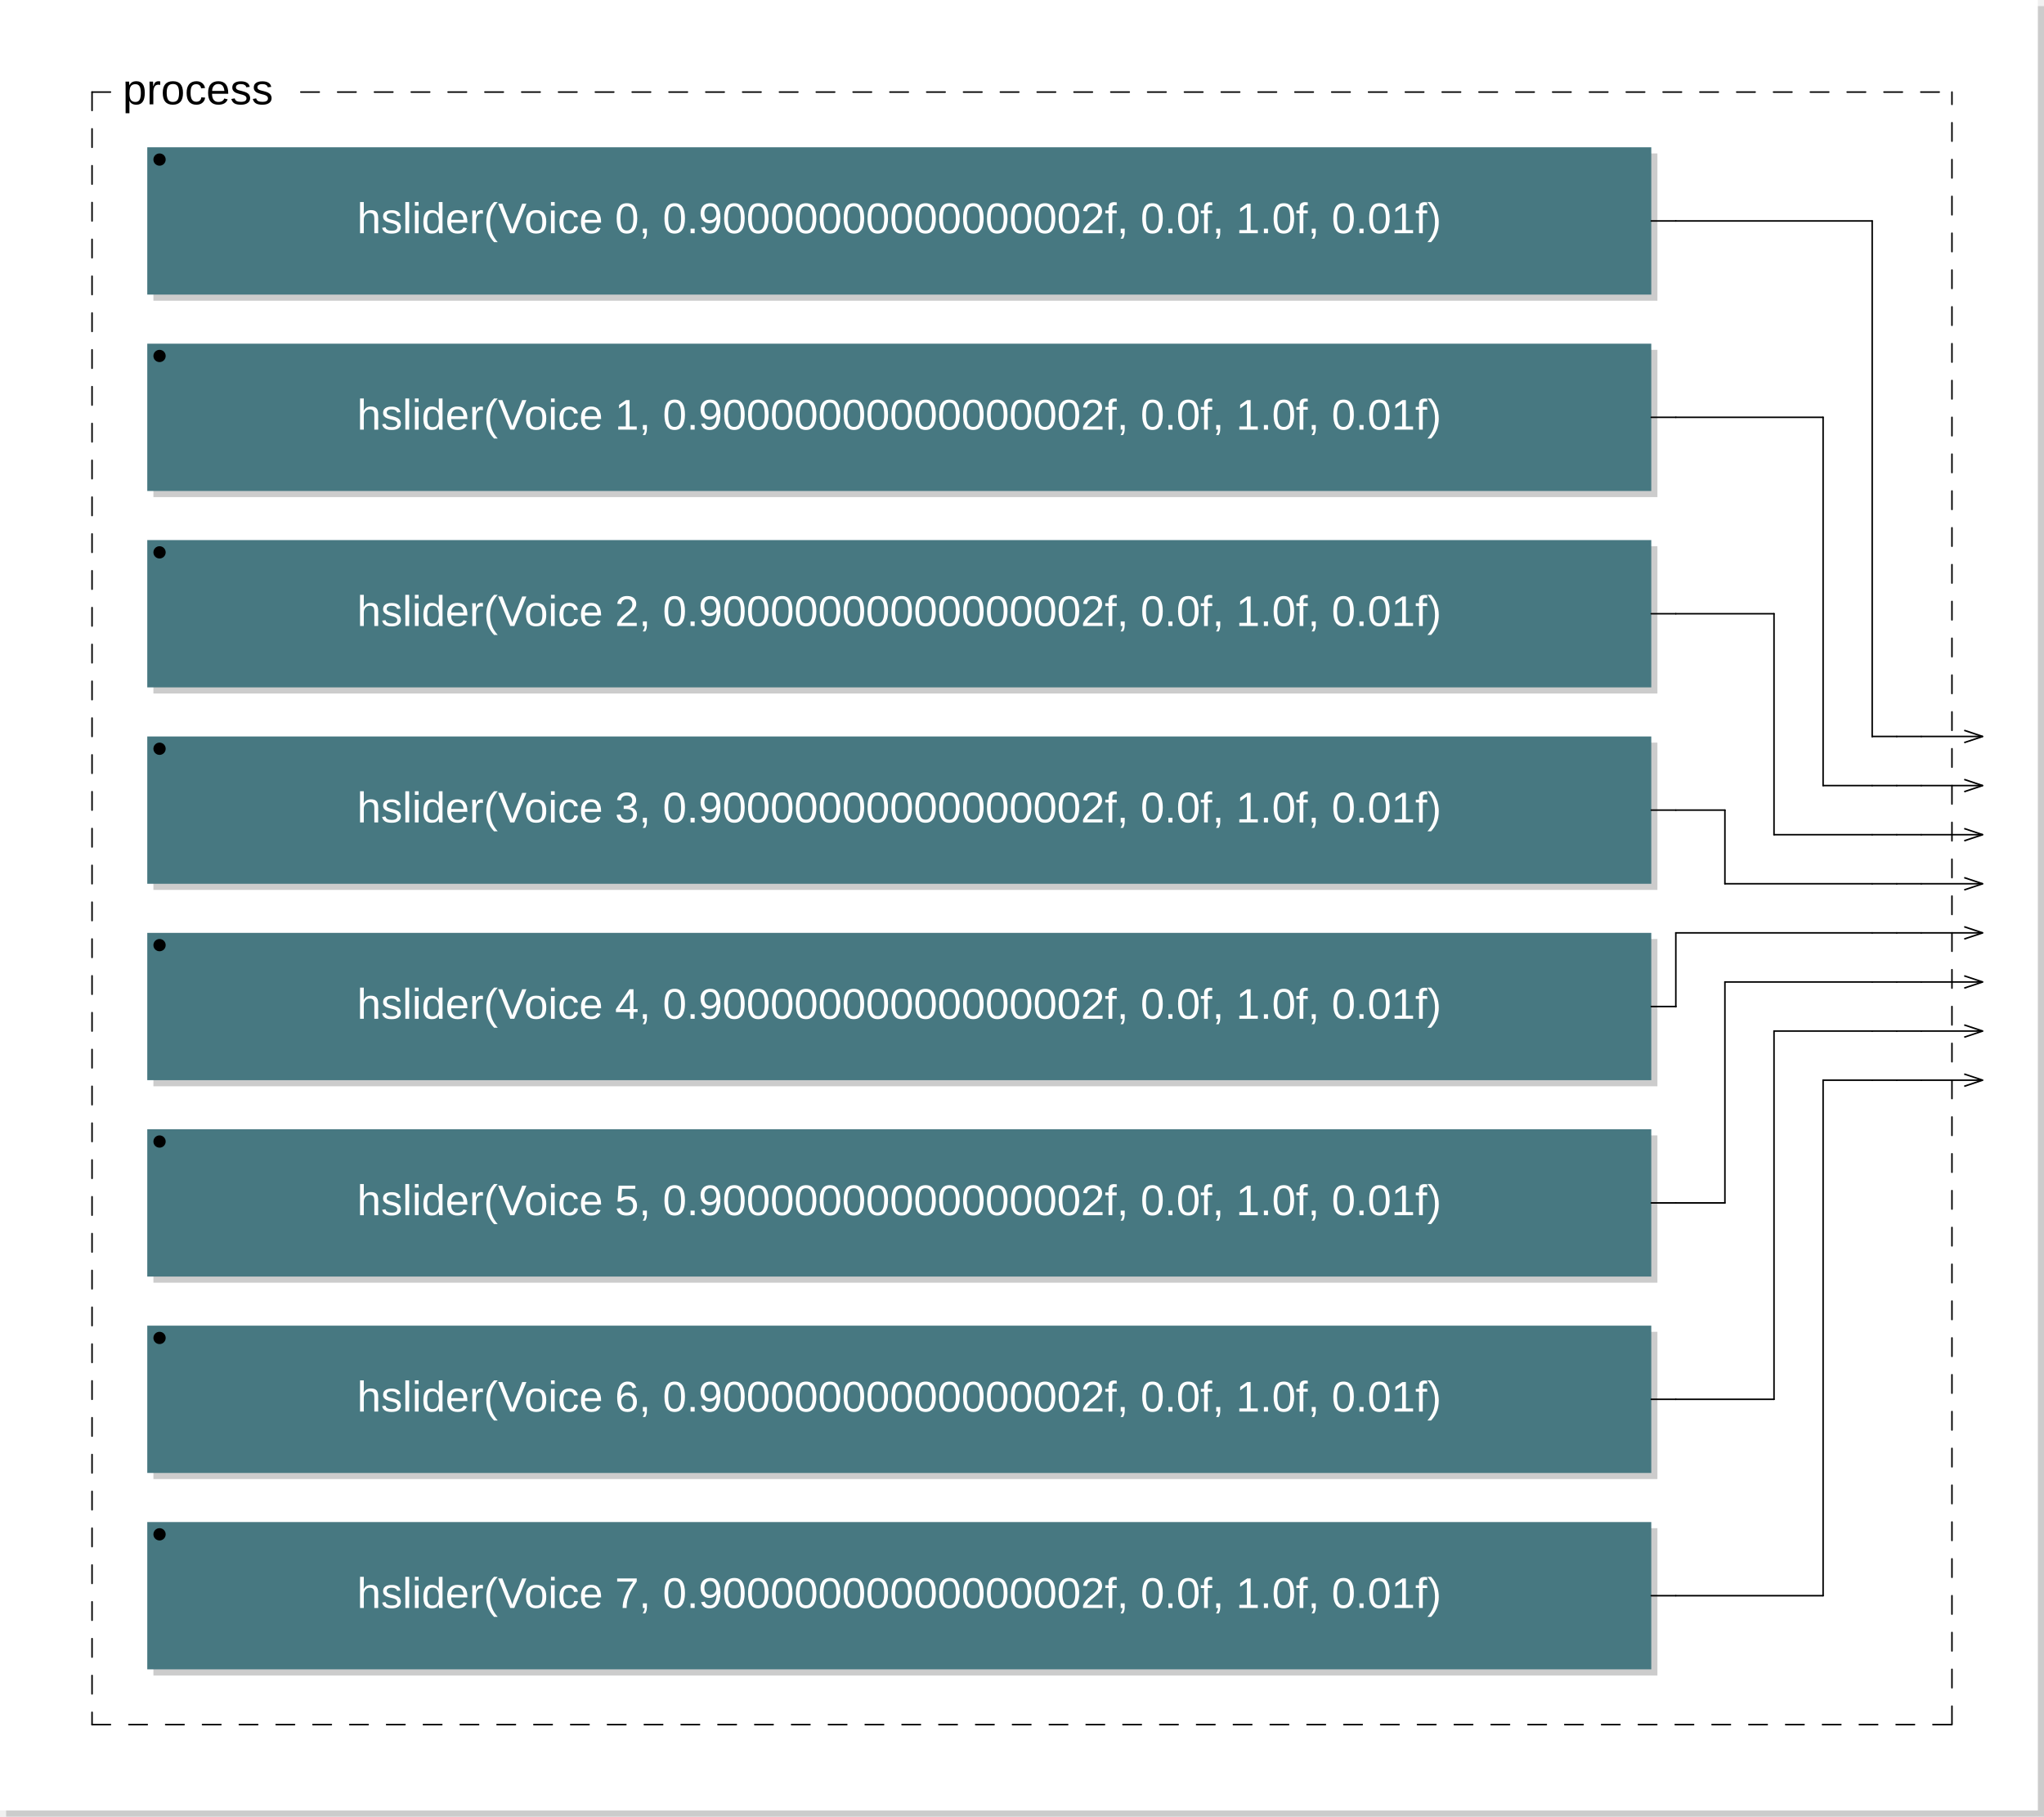
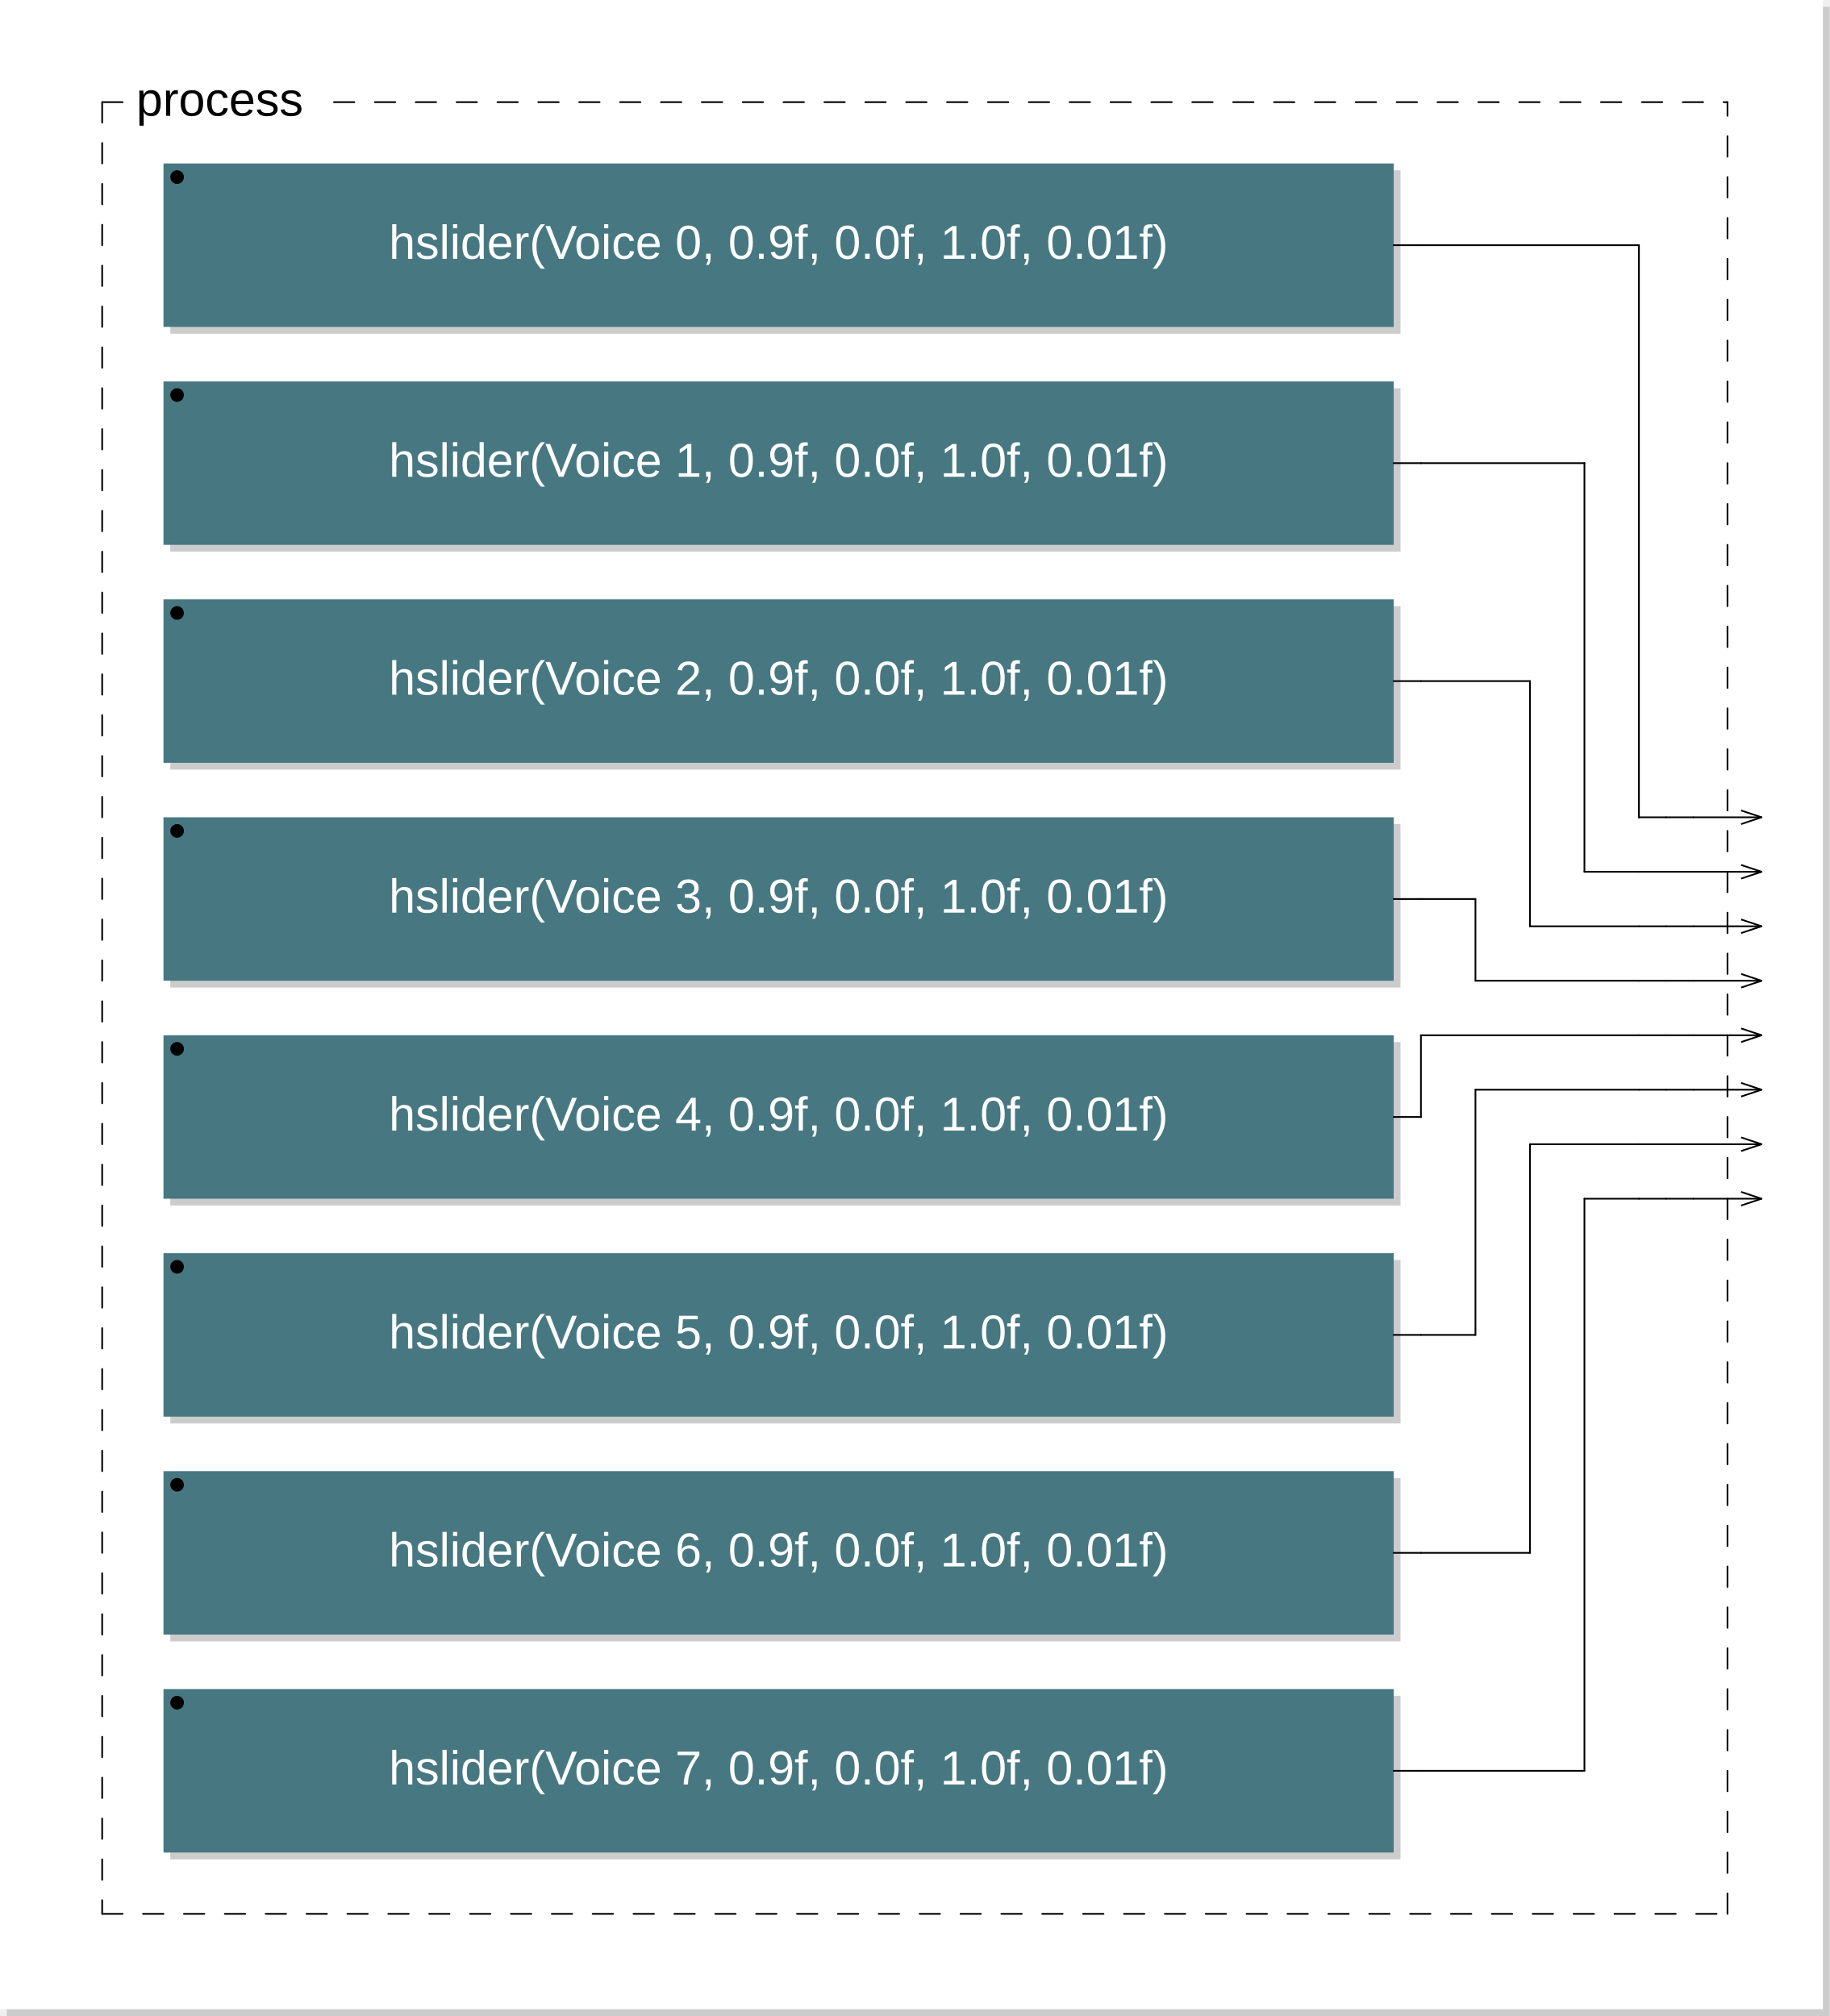
- <svg xmlns="http://www.w3.org/2000/svg" viewBox="0 0 333.1 296" width="166.55mm" height="148mm" version="1.1">
-   <rect x="1" y="1" width="332.1" height="295" rx="0" ry="0" style="stroke:none;fill:#cccccc;" />
-   <rect x="0" y="0" width="332.1" height="295" rx="0" ry="0" style="stroke:none;fill:#ffffff;" />
+ <svg xmlns="http://www.w3.org/2000/svg" viewBox="0 0 268.6 296" width="134.3mm" height="148mm" version="1.1">
+   <rect x="1" y="1" width="267.6" height="295" rx="0" ry="0" style="stroke:none;fill:#cccccc;" />
+   <rect x="0" y="0" width="267.6" height="295" rx="0" ry="0" style="stroke:none;fill:#ffffff;" />
  <text x="10" y="7" font-family="Arial" font-size="7" />
-   <rect x="25" y="25" width="245.1" height="24" rx="0" ry="0" style="stroke:none;fill:#cccccc;" />
-   <rect x="24" y="24" width="245.1" height="24" rx="0" ry="0" style="stroke:none;fill:#477881;" />
-   <text x="146.55" y="38" font-family="Arial" font-size="7" text-anchor="middle" fill="#FFFFFF">hslider(Voice 0, 0.90000000000000002f, 0.0f, 1.0f, 0.01f)</text>
+   <rect x="25" y="25" width="180.6" height="24" rx="0" ry="0" style="stroke:none;fill:#cccccc;" />
+   <rect x="24" y="24" width="180.6" height="24" rx="0" ry="0" style="stroke:none;fill:#477881;" />
+   <text x="114.3" y="38" font-family="Arial" font-size="7" text-anchor="middle" fill="#FFFFFF">hslider(Voice 0, 0.9f, 0.0f, 1.0f, 0.01f)</text>
  <circle cx="26" cy="26" r="1" />
-   <rect x="25" y="57" width="245.1" height="24" rx="0" ry="0" style="stroke:none;fill:#cccccc;" />
-   <rect x="24" y="56" width="245.1" height="24" rx="0" ry="0" style="stroke:none;fill:#477881;" />
-   <text x="146.55" y="70" font-family="Arial" font-size="7" text-anchor="middle" fill="#FFFFFF">hslider(Voice 1, 0.90000000000000002f, 0.0f, 1.0f, 0.01f)</text>
+   <rect x="25" y="57" width="180.6" height="24" rx="0" ry="0" style="stroke:none;fill:#cccccc;" />
+   <rect x="24" y="56" width="180.6" height="24" rx="0" ry="0" style="stroke:none;fill:#477881;" />
+   <text x="114.3" y="70" font-family="Arial" font-size="7" text-anchor="middle" fill="#FFFFFF">hslider(Voice 1, 0.9f, 0.0f, 1.0f, 0.01f)</text>
  <circle cx="26" cy="58" r="1" />
-   <rect x="25" y="89" width="245.1" height="24" rx="0" ry="0" style="stroke:none;fill:#cccccc;" />
-   <rect x="24" y="88" width="245.1" height="24" rx="0" ry="0" style="stroke:none;fill:#477881;" />
-   <text x="146.55" y="102" font-family="Arial" font-size="7" text-anchor="middle" fill="#FFFFFF">hslider(Voice 2, 0.90000000000000002f, 0.0f, 1.0f, 0.01f)</text>
+   <rect x="25" y="89" width="180.6" height="24" rx="0" ry="0" style="stroke:none;fill:#cccccc;" />
+   <rect x="24" y="88" width="180.6" height="24" rx="0" ry="0" style="stroke:none;fill:#477881;" />
+   <text x="114.3" y="102" font-family="Arial" font-size="7" text-anchor="middle" fill="#FFFFFF">hslider(Voice 2, 0.9f, 0.0f, 1.0f, 0.01f)</text>
  <circle cx="26" cy="90" r="1" />
-   <rect x="25" y="121" width="245.1" height="24" rx="0" ry="0" style="stroke:none;fill:#cccccc;" />
-   <rect x="24" y="120" width="245.1" height="24" rx="0" ry="0" style="stroke:none;fill:#477881;" />
-   <text x="146.55" y="134" font-family="Arial" font-size="7" text-anchor="middle" fill="#FFFFFF">hslider(Voice 3, 0.90000000000000002f, 0.0f, 1.0f, 0.01f)</text>
+   <rect x="25" y="121" width="180.6" height="24" rx="0" ry="0" style="stroke:none;fill:#cccccc;" />
+   <rect x="24" y="120" width="180.6" height="24" rx="0" ry="0" style="stroke:none;fill:#477881;" />
+   <text x="114.3" y="134" font-family="Arial" font-size="7" text-anchor="middle" fill="#FFFFFF">hslider(Voice 3, 0.9f, 0.0f, 1.0f, 0.01f)</text>
  <circle cx="26" cy="122" r="1" />
-   <rect x="25" y="153" width="245.1" height="24" rx="0" ry="0" style="stroke:none;fill:#cccccc;" />
-   <rect x="24" y="152" width="245.1" height="24" rx="0" ry="0" style="stroke:none;fill:#477881;" />
-   <text x="146.55" y="166" font-family="Arial" font-size="7" text-anchor="middle" fill="#FFFFFF">hslider(Voice 4, 0.90000000000000002f, 0.0f, 1.0f, 0.01f)</text>
+   <rect x="25" y="153" width="180.6" height="24" rx="0" ry="0" style="stroke:none;fill:#cccccc;" />
+   <rect x="24" y="152" width="180.6" height="24" rx="0" ry="0" style="stroke:none;fill:#477881;" />
+   <text x="114.3" y="166" font-family="Arial" font-size="7" text-anchor="middle" fill="#FFFFFF">hslider(Voice 4, 0.9f, 0.0f, 1.0f, 0.01f)</text>
  <circle cx="26" cy="154" r="1" />
-   <rect x="25" y="185" width="245.1" height="24" rx="0" ry="0" style="stroke:none;fill:#cccccc;" />
-   <rect x="24" y="184" width="245.1" height="24" rx="0" ry="0" style="stroke:none;fill:#477881;" />
-   <text x="146.55" y="198" font-family="Arial" font-size="7" text-anchor="middle" fill="#FFFFFF">hslider(Voice 5, 0.90000000000000002f, 0.0f, 1.0f, 0.01f)</text>
+   <rect x="25" y="185" width="180.6" height="24" rx="0" ry="0" style="stroke:none;fill:#cccccc;" />
+   <rect x="24" y="184" width="180.6" height="24" rx="0" ry="0" style="stroke:none;fill:#477881;" />
+   <text x="114.3" y="198" font-family="Arial" font-size="7" text-anchor="middle" fill="#FFFFFF">hslider(Voice 5, 0.9f, 0.0f, 1.0f, 0.01f)</text>
  <circle cx="26" cy="186" r="1" />
-   <rect x="25" y="217" width="245.1" height="24" rx="0" ry="0" style="stroke:none;fill:#cccccc;" />
-   <rect x="24" y="216" width="245.1" height="24" rx="0" ry="0" style="stroke:none;fill:#477881;" />
-   <text x="146.55" y="230" font-family="Arial" font-size="7" text-anchor="middle" fill="#FFFFFF">hslider(Voice 6, 0.90000000000000002f, 0.0f, 1.0f, 0.01f)</text>
+   <rect x="25" y="217" width="180.6" height="24" rx="0" ry="0" style="stroke:none;fill:#cccccc;" />
+   <rect x="24" y="216" width="180.6" height="24" rx="0" ry="0" style="stroke:none;fill:#477881;" />
+   <text x="114.3" y="230" font-family="Arial" font-size="7" text-anchor="middle" fill="#FFFFFF">hslider(Voice 6, 0.9f, 0.0f, 1.0f, 0.01f)</text>
  <circle cx="26" cy="218" r="1" />
-   <rect x="25" y="249" width="245.1" height="24" rx="0" ry="0" style="stroke:none;fill:#cccccc;" />
-   <rect x="24" y="248" width="245.1" height="24" rx="0" ry="0" style="stroke:none;fill:#477881;" />
-   <text x="146.55" y="262" font-family="Arial" font-size="7" text-anchor="middle" fill="#FFFFFF">hslider(Voice 7, 0.90000000000000002f, 0.0f, 1.0f, 0.01f)</text>
+   <rect x="25" y="249" width="180.6" height="24" rx="0" ry="0" style="stroke:none;fill:#cccccc;" />
+   <rect x="24" y="248" width="180.6" height="24" rx="0" ry="0" style="stroke:none;fill:#477881;" />
+   <text x="114.3" y="262" font-family="Arial" font-size="7" text-anchor="middle" fill="#FFFFFF">hslider(Voice 7, 0.9f, 0.0f, 1.0f, 0.01f)</text>
  <circle cx="26" cy="250" r="1" />
  <line x1="15" y1="15" x2="15" y2="281" style="stroke: black; stroke-linecap:round; stroke-width:0.25; stroke-dasharray:3,3;" />
-   <line x1="15" y1="281" x2="318.1" y2="281" style="stroke: black; stroke-linecap:round; stroke-width:0.25; stroke-dasharray:3,3;" />
-   <line x1="318.1" y1="281" x2="318.1" y2="15" style="stroke: black; stroke-linecap:round; stroke-width:0.25; stroke-dasharray:3,3;" />
+   <line x1="15" y1="281" x2="253.6" y2="281" style="stroke: black; stroke-linecap:round; stroke-width:0.25; stroke-dasharray:3,3;" />
+   <line x1="253.6" y1="281" x2="253.6" y2="15" style="stroke: black; stroke-linecap:round; stroke-width:0.25; stroke-dasharray:3,3;" />
  <line x1="15" y1="15" x2="20" y2="15" style="stroke: black; stroke-linecap:round; stroke-width:0.25; stroke-dasharray:3,3;" />
-   <line x1="49.025" y1="15" x2="318.1" y2="15" style="stroke: black; stroke-linecap:round; stroke-width:0.25; stroke-dasharray:3,3;" />
+   <line x1="49.025" y1="15" x2="253.6" y2="15" style="stroke: black; stroke-linecap:round; stroke-width:0.25; stroke-dasharray:3,3;" />
  <text x="20" y="17" font-family="Arial" font-size="7">process</text>
-   <line x1="320.1" y1="119" x2="323.1" y2="120" transform="rotate(0,323.1,120)" style="stroke: black; stroke-width:0.25;" />
-   <line x1="320.1" y1="121" x2="323.1" y2="120" transform="rotate(0,323.1,120)" style="stroke: black; stroke-width:0.25;" />
-   <line x1="320.1" y1="127" x2="323.1" y2="128" transform="rotate(0,323.1,128)" style="stroke: black; stroke-width:0.25;" />
-   <line x1="320.1" y1="129" x2="323.1" y2="128" transform="rotate(0,323.1,128)" style="stroke: black; stroke-width:0.25;" />
-   <line x1="320.1" y1="135" x2="323.1" y2="136" transform="rotate(0,323.1,136)" style="stroke: black; stroke-width:0.25;" />
-   <line x1="320.1" y1="137" x2="323.1" y2="136" transform="rotate(0,323.1,136)" style="stroke: black; stroke-width:0.25;" />
-   <line x1="320.1" y1="143" x2="323.1" y2="144" transform="rotate(0,323.1,144)" style="stroke: black; stroke-width:0.25;" />
-   <line x1="320.1" y1="145" x2="323.1" y2="144" transform="rotate(0,323.1,144)" style="stroke: black; stroke-width:0.25;" />
-   <line x1="320.1" y1="151" x2="323.1" y2="152" transform="rotate(0,323.1,152)" style="stroke: black; stroke-width:0.25;" />
-   <line x1="320.1" y1="153" x2="323.1" y2="152" transform="rotate(0,323.1,152)" style="stroke: black; stroke-width:0.25;" />
-   <line x1="320.1" y1="159" x2="323.1" y2="160" transform="rotate(0,323.1,160)" style="stroke: black; stroke-width:0.25;" />
-   <line x1="320.1" y1="161" x2="323.1" y2="160" transform="rotate(0,323.1,160)" style="stroke: black; stroke-width:0.25;" />
-   <line x1="320.1" y1="167" x2="323.1" y2="168" transform="rotate(0,323.1,168)" style="stroke: black; stroke-width:0.25;" />
-   <line x1="320.1" y1="169" x2="323.1" y2="168" transform="rotate(0,323.1,168)" style="stroke: black; stroke-width:0.25;" />
-   <line x1="320.1" y1="175" x2="323.1" y2="176" transform="rotate(0,323.1,176)" style="stroke: black; stroke-width:0.25;" />
-   <line x1="320.1" y1="177" x2="323.1" y2="176" transform="rotate(0,323.1,176)" style="stroke: black; stroke-width:0.25;" />
-   <line x1="269.1" y1="36" x2="273.1" y2="36" style="stroke:black; stroke-linecap:round; stroke-width:0.25;" />
-   <line x1="269.1" y1="68" x2="273.1" y2="68" style="stroke:black; stroke-linecap:round; stroke-width:0.25;" />
-   <line x1="269.1" y1="100" x2="273.1" y2="100" style="stroke:black; stroke-linecap:round; stroke-width:0.25;" />
-   <line x1="269.1" y1="132" x2="273.1" y2="132" style="stroke:black; stroke-linecap:round; stroke-width:0.25;" />
-   <line x1="269.1" y1="164" x2="273.1" y2="164" style="stroke:black; stroke-linecap:round; stroke-width:0.25;" />
-   <line x1="269.1" y1="196" x2="273.1" y2="196" style="stroke:black; stroke-linecap:round; stroke-width:0.25;" />
-   <line x1="269.1" y1="228" x2="273.1" y2="228" style="stroke:black; stroke-linecap:round; stroke-width:0.25;" />
-   <line x1="269.1" y1="260" x2="273.1" y2="260" style="stroke:black; stroke-linecap:round; stroke-width:0.25;" />
-   <line x1="273.1" y1="36" x2="305.1" y2="36" style="stroke:black; stroke-linecap:round; stroke-width:0.25;" />
-   <line x1="273.1" y1="68" x2="297.1" y2="68" style="stroke:black; stroke-linecap:round; stroke-width:0.25;" />
-   <line x1="273.1" y1="100" x2="289.1" y2="100" style="stroke:black; stroke-linecap:round; stroke-width:0.25;" />
-   <line x1="273.1" y1="132" x2="281.1" y2="132" style="stroke:black; stroke-linecap:round; stroke-width:0.25;" />
-   <line x1="273.1" y1="152" x2="305.1" y2="152" style="stroke:black; stroke-linecap:round; stroke-width:0.25;" />
-   <line x1="273.1" y1="164" x2="273.1" y2="152" style="stroke:black; stroke-linecap:round; stroke-width:0.25;" />
-   <line x1="273.1" y1="164" x2="273.1" y2="164" style="stroke:black; stroke-linecap:round; stroke-width:0.25;" />
-   <line x1="273.1" y1="196" x2="281.1" y2="196" style="stroke:black; stroke-linecap:round; stroke-width:0.25;" />
-   <line x1="273.1" y1="228" x2="289.1" y2="228" style="stroke:black; stroke-linecap:round; stroke-width:0.25;" />
-   <line x1="273.1" y1="260" x2="297.1" y2="260" style="stroke:black; stroke-linecap:round; stroke-width:0.25;" />
-   <line x1="281.1" y1="132" x2="281.1" y2="144" style="stroke:black; stroke-linecap:round; stroke-width:0.25;" />
-   <line x1="281.1" y1="144" x2="305.1" y2="144" style="stroke:black; stroke-linecap:round; stroke-width:0.25;" />
-   <line x1="281.1" y1="160" x2="305.1" y2="160" style="stroke:black; stroke-linecap:round; stroke-width:0.25;" />
-   <line x1="281.1" y1="196" x2="281.1" y2="160" style="stroke:black; stroke-linecap:round; stroke-width:0.25;" />
-   <line x1="289.1" y1="100" x2="289.1" y2="136" style="stroke:black; stroke-linecap:round; stroke-width:0.25;" />
-   <line x1="289.1" y1="136" x2="305.1" y2="136" style="stroke:black; stroke-linecap:round; stroke-width:0.25;" />
-   <line x1="289.1" y1="168" x2="305.1" y2="168" style="stroke:black; stroke-linecap:round; stroke-width:0.25;" />
-   <line x1="289.1" y1="228" x2="289.1" y2="168" style="stroke:black; stroke-linecap:round; stroke-width:0.25;" />
-   <line x1="297.1" y1="68" x2="297.1" y2="128" style="stroke:black; stroke-linecap:round; stroke-width:0.25;" />
-   <line x1="297.1" y1="128" x2="305.1" y2="128" style="stroke:black; stroke-linecap:round; stroke-width:0.25;" />
-   <line x1="297.1" y1="176" x2="305.1" y2="176" style="stroke:black; stroke-linecap:round; stroke-width:0.25;" />
-   <line x1="297.1" y1="260" x2="297.1" y2="176" style="stroke:black; stroke-linecap:round; stroke-width:0.25;" />
-   <line x1="305.1" y1="36" x2="305.1" y2="120" style="stroke:black; stroke-linecap:round; stroke-width:0.25;" />
-   <line x1="305.1" y1="120" x2="305.1" y2="120" style="stroke:black; stroke-linecap:round; stroke-width:0.25;" />
-   <line x1="305.1" y1="120" x2="309.1" y2="120" style="stroke:black; stroke-linecap:round; stroke-width:0.25;" />
-   <line x1="305.1" y1="128" x2="309.1" y2="128" style="stroke:black; stroke-linecap:round; stroke-width:0.25;" />
-   <line x1="305.1" y1="136" x2="309.1" y2="136" style="stroke:black; stroke-linecap:round; stroke-width:0.25;" />
-   <line x1="305.1" y1="144" x2="309.1" y2="144" style="stroke:black; stroke-linecap:round; stroke-width:0.25;" />
-   <line x1="305.1" y1="152" x2="309.1" y2="152" style="stroke:black; stroke-linecap:round; stroke-width:0.25;" />
-   <line x1="305.1" y1="160" x2="309.1" y2="160" style="stroke:black; stroke-linecap:round; stroke-width:0.25;" />
-   <line x1="305.1" y1="168" x2="309.1" y2="168" style="stroke:black; stroke-linecap:round; stroke-width:0.25;" />
-   <line x1="305.1" y1="176" x2="309.1" y2="176" style="stroke:black; stroke-linecap:round; stroke-width:0.25;" />
-   <line x1="309.1" y1="120" x2="313.1" y2="120" style="stroke:black; stroke-linecap:round; stroke-width:0.25;" />
-   <line x1="309.1" y1="128" x2="313.1" y2="128" style="stroke:black; stroke-linecap:round; stroke-width:0.25;" />
-   <line x1="309.1" y1="136" x2="313.1" y2="136" style="stroke:black; stroke-linecap:round; stroke-width:0.25;" />
-   <line x1="309.1" y1="144" x2="313.1" y2="144" style="stroke:black; stroke-linecap:round; stroke-width:0.25;" />
-   <line x1="309.1" y1="152" x2="313.1" y2="152" style="stroke:black; stroke-linecap:round; stroke-width:0.25;" />
-   <line x1="309.1" y1="160" x2="313.1" y2="160" style="stroke:black; stroke-linecap:round; stroke-width:0.25;" />
-   <line x1="309.1" y1="168" x2="313.1" y2="168" style="stroke:black; stroke-linecap:round; stroke-width:0.25;" />
-   <line x1="309.1" y1="176" x2="313.1" y2="176" style="stroke:black; stroke-linecap:round; stroke-width:0.25;" />
-   <line x1="313.1" y1="120" x2="323.1" y2="120" style="stroke:black; stroke-linecap:round; stroke-width:0.25;" />
-   <line x1="313.1" y1="128" x2="323.1" y2="128" style="stroke:black; stroke-linecap:round; stroke-width:0.25;" />
-   <line x1="313.1" y1="136" x2="323.1" y2="136" style="stroke:black; stroke-linecap:round; stroke-width:0.25;" />
-   <line x1="313.1" y1="144" x2="323.1" y2="144" style="stroke:black; stroke-linecap:round; stroke-width:0.25;" />
-   <line x1="313.1" y1="152" x2="323.1" y2="152" style="stroke:black; stroke-linecap:round; stroke-width:0.25;" />
-   <line x1="313.1" y1="160" x2="323.1" y2="160" style="stroke:black; stroke-linecap:round; stroke-width:0.25;" />
-   <line x1="313.1" y1="168" x2="323.1" y2="168" style="stroke:black; stroke-linecap:round; stroke-width:0.25;" />
-   <line x1="313.1" y1="176" x2="323.1" y2="176" style="stroke:black; stroke-linecap:round; stroke-width:0.25;" />
+   <line x1="255.6" y1="119" x2="258.6" y2="120" transform="rotate(0,258.6,120)" style="stroke: black; stroke-width:0.25;" />
+   <line x1="255.6" y1="121" x2="258.6" y2="120" transform="rotate(0,258.6,120)" style="stroke: black; stroke-width:0.25;" />
+   <line x1="255.6" y1="127" x2="258.6" y2="128" transform="rotate(0,258.6,128)" style="stroke: black; stroke-width:0.25;" />
+   <line x1="255.6" y1="129" x2="258.6" y2="128" transform="rotate(0,258.6,128)" style="stroke: black; stroke-width:0.25;" />
+   <line x1="255.6" y1="135" x2="258.6" y2="136" transform="rotate(0,258.6,136)" style="stroke: black; stroke-width:0.25;" />
+   <line x1="255.6" y1="137" x2="258.6" y2="136" transform="rotate(0,258.6,136)" style="stroke: black; stroke-width:0.25;" />
+   <line x1="255.6" y1="143" x2="258.6" y2="144" transform="rotate(0,258.6,144)" style="stroke: black; stroke-width:0.25;" />
+   <line x1="255.6" y1="145" x2="258.6" y2="144" transform="rotate(0,258.6,144)" style="stroke: black; stroke-width:0.25;" />
+   <line x1="255.6" y1="151" x2="258.6" y2="152" transform="rotate(0,258.6,152)" style="stroke: black; stroke-width:0.25;" />
+   <line x1="255.6" y1="153" x2="258.6" y2="152" transform="rotate(0,258.6,152)" style="stroke: black; stroke-width:0.25;" />
+   <line x1="255.6" y1="159" x2="258.6" y2="160" transform="rotate(0,258.6,160)" style="stroke: black; stroke-width:0.25;" />
+   <line x1="255.6" y1="161" x2="258.6" y2="160" transform="rotate(0,258.6,160)" style="stroke: black; stroke-width:0.25;" />
+   <line x1="255.6" y1="167" x2="258.6" y2="168" transform="rotate(0,258.6,168)" style="stroke: black; stroke-width:0.25;" />
+   <line x1="255.6" y1="169" x2="258.6" y2="168" transform="rotate(0,258.6,168)" style="stroke: black; stroke-width:0.25;" />
+   <line x1="255.6" y1="175" x2="258.6" y2="176" transform="rotate(0,258.6,176)" style="stroke: black; stroke-width:0.25;" />
+   <line x1="255.6" y1="177" x2="258.6" y2="176" transform="rotate(0,258.6,176)" style="stroke: black; stroke-width:0.25;" />
+   <line x1="204.6" y1="36" x2="208.6" y2="36" style="stroke:black; stroke-linecap:round; stroke-width:0.25;" />
+   <line x1="204.6" y1="68" x2="208.6" y2="68" style="stroke:black; stroke-linecap:round; stroke-width:0.25;" />
+   <line x1="204.6" y1="100" x2="208.6" y2="100" style="stroke:black; stroke-linecap:round; stroke-width:0.25;" />
+   <line x1="204.6" y1="132" x2="208.6" y2="132" style="stroke:black; stroke-linecap:round; stroke-width:0.25;" />
+   <line x1="204.6" y1="164" x2="208.6" y2="164" style="stroke:black; stroke-linecap:round; stroke-width:0.25;" />
+   <line x1="204.6" y1="196" x2="208.6" y2="196" style="stroke:black; stroke-linecap:round; stroke-width:0.25;" />
+   <line x1="204.6" y1="228" x2="208.6" y2="228" style="stroke:black; stroke-linecap:round; stroke-width:0.25;" />
+   <line x1="204.6" y1="260" x2="208.6" y2="260" style="stroke:black; stroke-linecap:round; stroke-width:0.25;" />
+   <line x1="208.6" y1="36" x2="240.6" y2="36" style="stroke:black; stroke-linecap:round; stroke-width:0.25;" />
+   <line x1="208.6" y1="68" x2="232.6" y2="68" style="stroke:black; stroke-linecap:round; stroke-width:0.25;" />
+   <line x1="208.6" y1="100" x2="224.6" y2="100" style="stroke:black; stroke-linecap:round; stroke-width:0.25;" />
+   <line x1="208.6" y1="132" x2="216.6" y2="132" style="stroke:black; stroke-linecap:round; stroke-width:0.25;" />
+   <line x1="208.6" y1="152" x2="240.6" y2="152" style="stroke:black; stroke-linecap:round; stroke-width:0.25;" />
+   <line x1="208.6" y1="164" x2="208.6" y2="152" style="stroke:black; stroke-linecap:round; stroke-width:0.25;" />
+   <line x1="208.6" y1="164" x2="208.6" y2="164" style="stroke:black; stroke-linecap:round; stroke-width:0.25;" />
+   <line x1="208.6" y1="196" x2="216.6" y2="196" style="stroke:black; stroke-linecap:round; stroke-width:0.25;" />
+   <line x1="208.6" y1="228" x2="224.6" y2="228" style="stroke:black; stroke-linecap:round; stroke-width:0.25;" />
+   <line x1="208.6" y1="260" x2="232.6" y2="260" style="stroke:black; stroke-linecap:round; stroke-width:0.25;" />
+   <line x1="216.6" y1="132" x2="216.6" y2="144" style="stroke:black; stroke-linecap:round; stroke-width:0.25;" />
+   <line x1="216.6" y1="144" x2="240.6" y2="144" style="stroke:black; stroke-linecap:round; stroke-width:0.25;" />
+   <line x1="216.6" y1="160" x2="240.6" y2="160" style="stroke:black; stroke-linecap:round; stroke-width:0.25;" />
+   <line x1="216.6" y1="196" x2="216.6" y2="160" style="stroke:black; stroke-linecap:round; stroke-width:0.25;" />
+   <line x1="224.6" y1="100" x2="224.6" y2="136" style="stroke:black; stroke-linecap:round; stroke-width:0.25;" />
+   <line x1="224.6" y1="136" x2="240.6" y2="136" style="stroke:black; stroke-linecap:round; stroke-width:0.25;" />
+   <line x1="224.6" y1="168" x2="240.6" y2="168" style="stroke:black; stroke-linecap:round; stroke-width:0.25;" />
+   <line x1="224.6" y1="228" x2="224.6" y2="168" style="stroke:black; stroke-linecap:round; stroke-width:0.25;" />
+   <line x1="232.6" y1="68" x2="232.6" y2="128" style="stroke:black; stroke-linecap:round; stroke-width:0.25;" />
+   <line x1="232.6" y1="128" x2="240.6" y2="128" style="stroke:black; stroke-linecap:round; stroke-width:0.25;" />
+   <line x1="232.6" y1="176" x2="240.6" y2="176" style="stroke:black; stroke-linecap:round; stroke-width:0.25;" />
+   <line x1="232.6" y1="260" x2="232.6" y2="176" style="stroke:black; stroke-linecap:round; stroke-width:0.25;" />
+   <line x1="240.6" y1="36" x2="240.6" y2="120" style="stroke:black; stroke-linecap:round; stroke-width:0.25;" />
+   <line x1="240.6" y1="120" x2="240.6" y2="120" style="stroke:black; stroke-linecap:round; stroke-width:0.25;" />
+   <line x1="240.6" y1="120" x2="244.6" y2="120" style="stroke:black; stroke-linecap:round; stroke-width:0.25;" />
+   <line x1="240.6" y1="128" x2="244.6" y2="128" style="stroke:black; stroke-linecap:round; stroke-width:0.25;" />
+   <line x1="240.6" y1="136" x2="244.6" y2="136" style="stroke:black; stroke-linecap:round; stroke-width:0.25;" />
+   <line x1="240.6" y1="144" x2="244.6" y2="144" style="stroke:black; stroke-linecap:round; stroke-width:0.25;" />
+   <line x1="240.6" y1="152" x2="244.6" y2="152" style="stroke:black; stroke-linecap:round; stroke-width:0.25;" />
+   <line x1="240.6" y1="160" x2="244.6" y2="160" style="stroke:black; stroke-linecap:round; stroke-width:0.25;" />
+   <line x1="240.6" y1="168" x2="244.6" y2="168" style="stroke:black; stroke-linecap:round; stroke-width:0.25;" />
+   <line x1="240.6" y1="176" x2="244.6" y2="176" style="stroke:black; stroke-linecap:round; stroke-width:0.25;" />
+   <line x1="244.6" y1="120" x2="248.6" y2="120" style="stroke:black; stroke-linecap:round; stroke-width:0.25;" />
+   <line x1="244.6" y1="128" x2="248.6" y2="128" style="stroke:black; stroke-linecap:round; stroke-width:0.25;" />
+   <line x1="244.6" y1="136" x2="248.6" y2="136" style="stroke:black; stroke-linecap:round; stroke-width:0.25;" />
+   <line x1="244.6" y1="144" x2="248.6" y2="144" style="stroke:black; stroke-linecap:round; stroke-width:0.25;" />
+   <line x1="244.6" y1="152" x2="248.6" y2="152" style="stroke:black; stroke-linecap:round; stroke-width:0.25;" />
+   <line x1="244.6" y1="160" x2="248.6" y2="160" style="stroke:black; stroke-linecap:round; stroke-width:0.25;" />
+   <line x1="244.6" y1="168" x2="248.6" y2="168" style="stroke:black; stroke-linecap:round; stroke-width:0.25;" />
+   <line x1="244.6" y1="176" x2="248.6" y2="176" style="stroke:black; stroke-linecap:round; stroke-width:0.25;" />
+   <line x1="248.6" y1="120" x2="258.6" y2="120" style="stroke:black; stroke-linecap:round; stroke-width:0.25;" />
+   <line x1="248.6" y1="128" x2="258.6" y2="128" style="stroke:black; stroke-linecap:round; stroke-width:0.25;" />
+   <line x1="248.6" y1="136" x2="258.6" y2="136" style="stroke:black; stroke-linecap:round; stroke-width:0.25;" />
+   <line x1="248.6" y1="144" x2="258.6" y2="144" style="stroke:black; stroke-linecap:round; stroke-width:0.25;" />
+   <line x1="248.6" y1="152" x2="258.6" y2="152" style="stroke:black; stroke-linecap:round; stroke-width:0.25;" />
+   <line x1="248.6" y1="160" x2="258.6" y2="160" style="stroke:black; stroke-linecap:round; stroke-width:0.25;" />
+   <line x1="248.6" y1="168" x2="258.6" y2="168" style="stroke:black; stroke-linecap:round; stroke-width:0.25;" />
+   <line x1="248.6" y1="176" x2="258.6" y2="176" style="stroke:black; stroke-linecap:round; stroke-width:0.25;" />
</svg>
